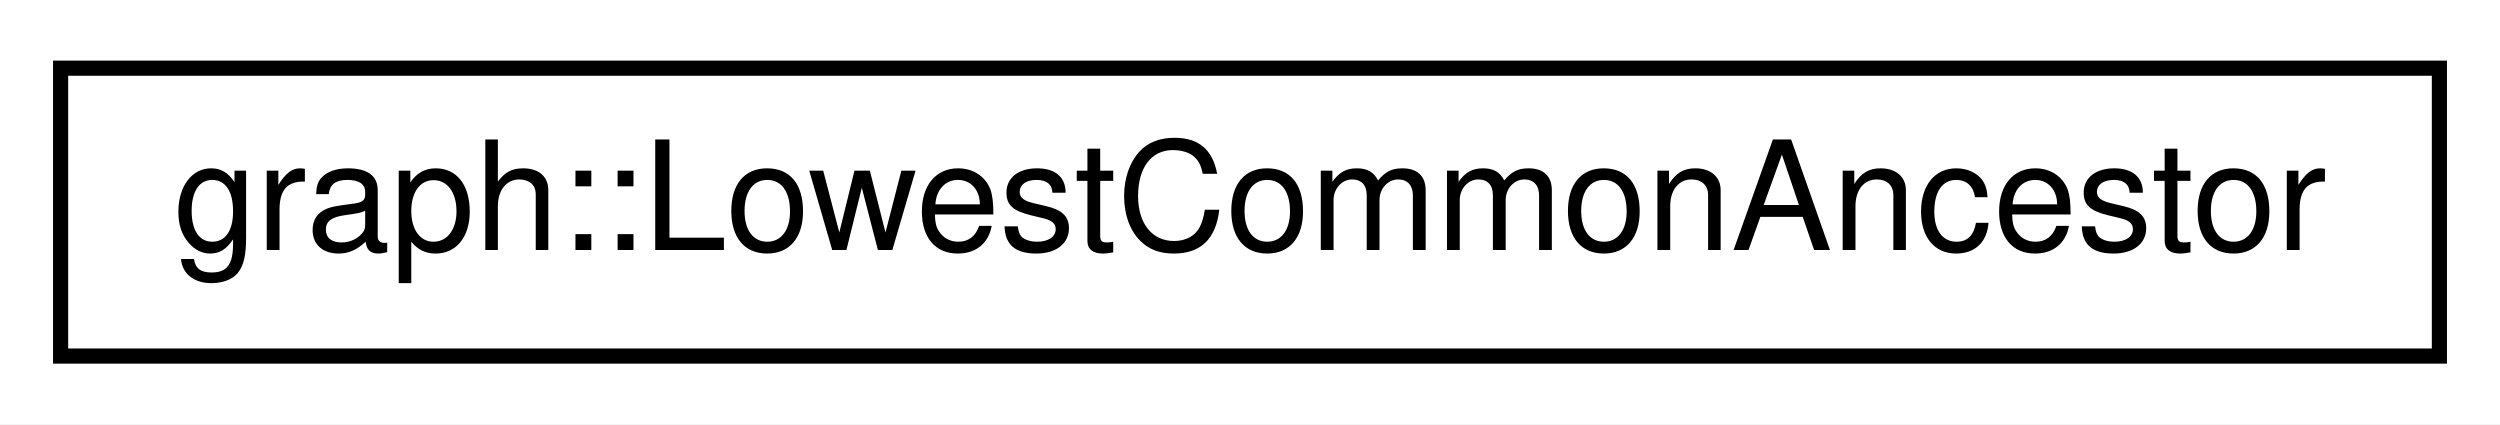
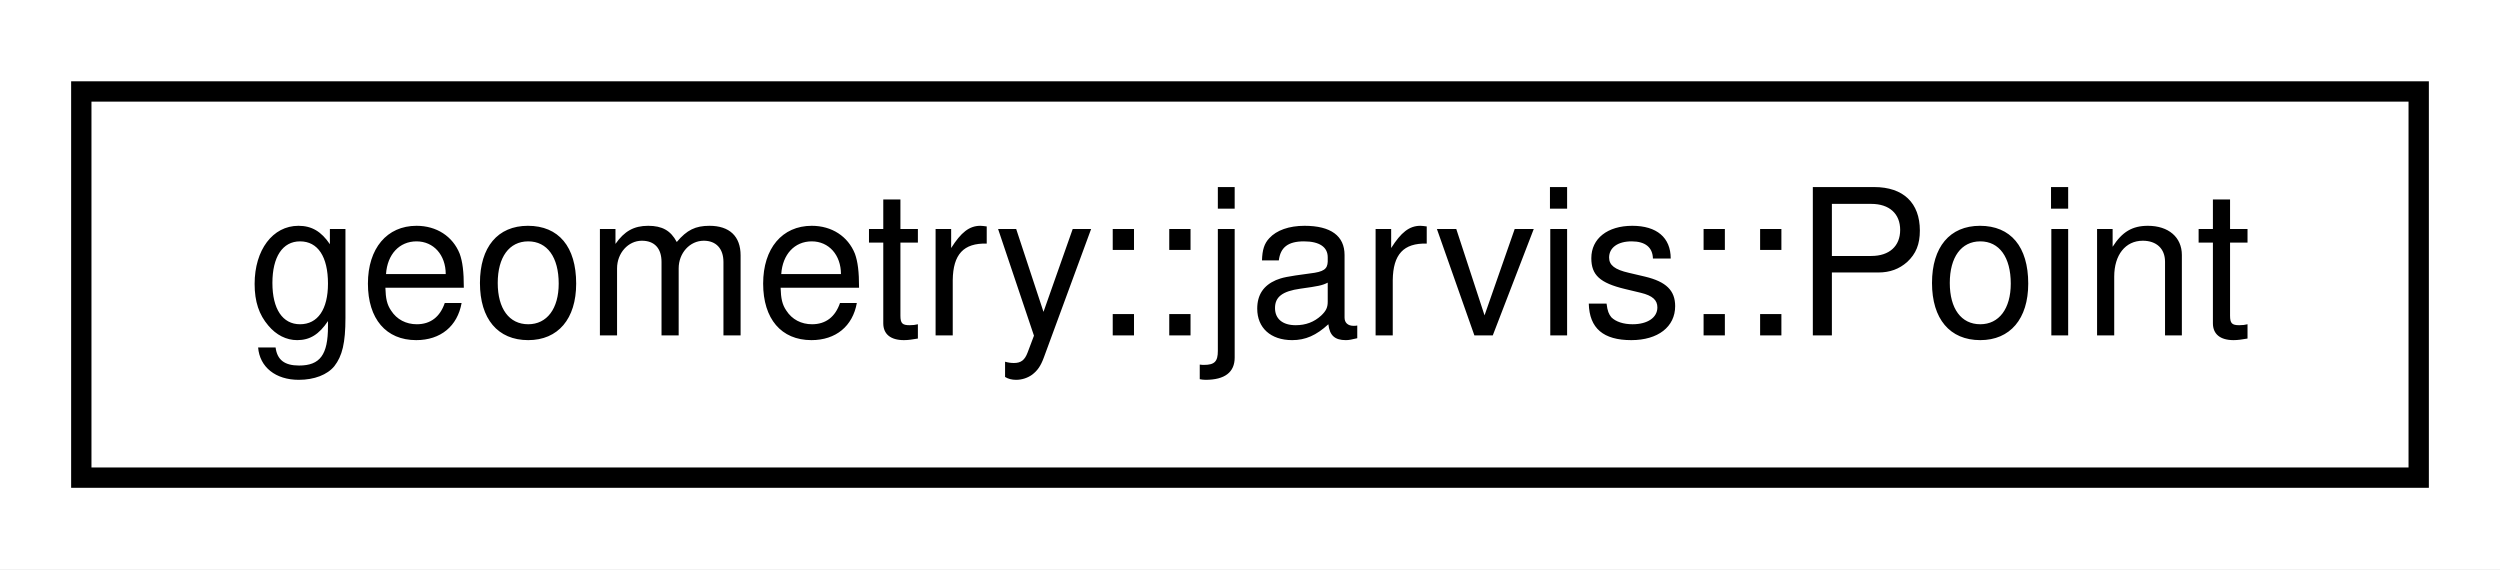
- <svg xmlns="http://www.w3.org/2000/svg" xmlns:xlink="http://www.w3.org/1999/xlink" width="165pt" height="28pt" viewBox="0.00 0.00 165.00 28.00">
+ <svg xmlns="http://www.w3.org/2000/svg" xmlns:xlink="http://www.w3.org/1999/xlink" width="123pt" height="28pt" viewBox="0.00 0.00 123.00 28.00">
  <g id="graph0" class="graph" transform="scale(1 1) rotate(0) translate(4 24)">
-     <polygon fill="white" stroke="transparent" points="-4,4 -4,-24 161,-24 161,4 -4,4" />
+     <polygon fill="white" stroke="transparent" points="-4,4 -4,-24 119,-24 119,4 -4,4" />
    <g id="node1" class="node">
      <g id="a_node1">
-         <a xlink:href="d9/d23/classgraph_1_1_lowest_common_ancestor.html" target="_top" xlink:title=" ">
-           <polygon fill="white" stroke="black" points="0,-0.5 0,-19.5 157,-19.5 157,-0.5 0,-0.5" />
-           <text text-anchor="middle" x="78.5" y="-7.5" font-family="Helvetica,sans-Serif" font-size="10.00">graph::LowestCommonAncestor</text>
+         <a xlink:href="d9/d5a/structgeometry_1_1jarvis_1_1_point.html" target="_top" xlink:title=" ">
+           <polygon fill="white" stroke="black" points="0,-0.5 0,-19.5 115,-19.5 115,-0.5 0,-0.5" />
+           <text text-anchor="middle" x="57.5" y="-7.5" font-family="Helvetica,sans-Serif" font-size="10.00">geometry::jarvis::Point</text>
        </a>
      </g>
    </g>
  </g>
</svg>
